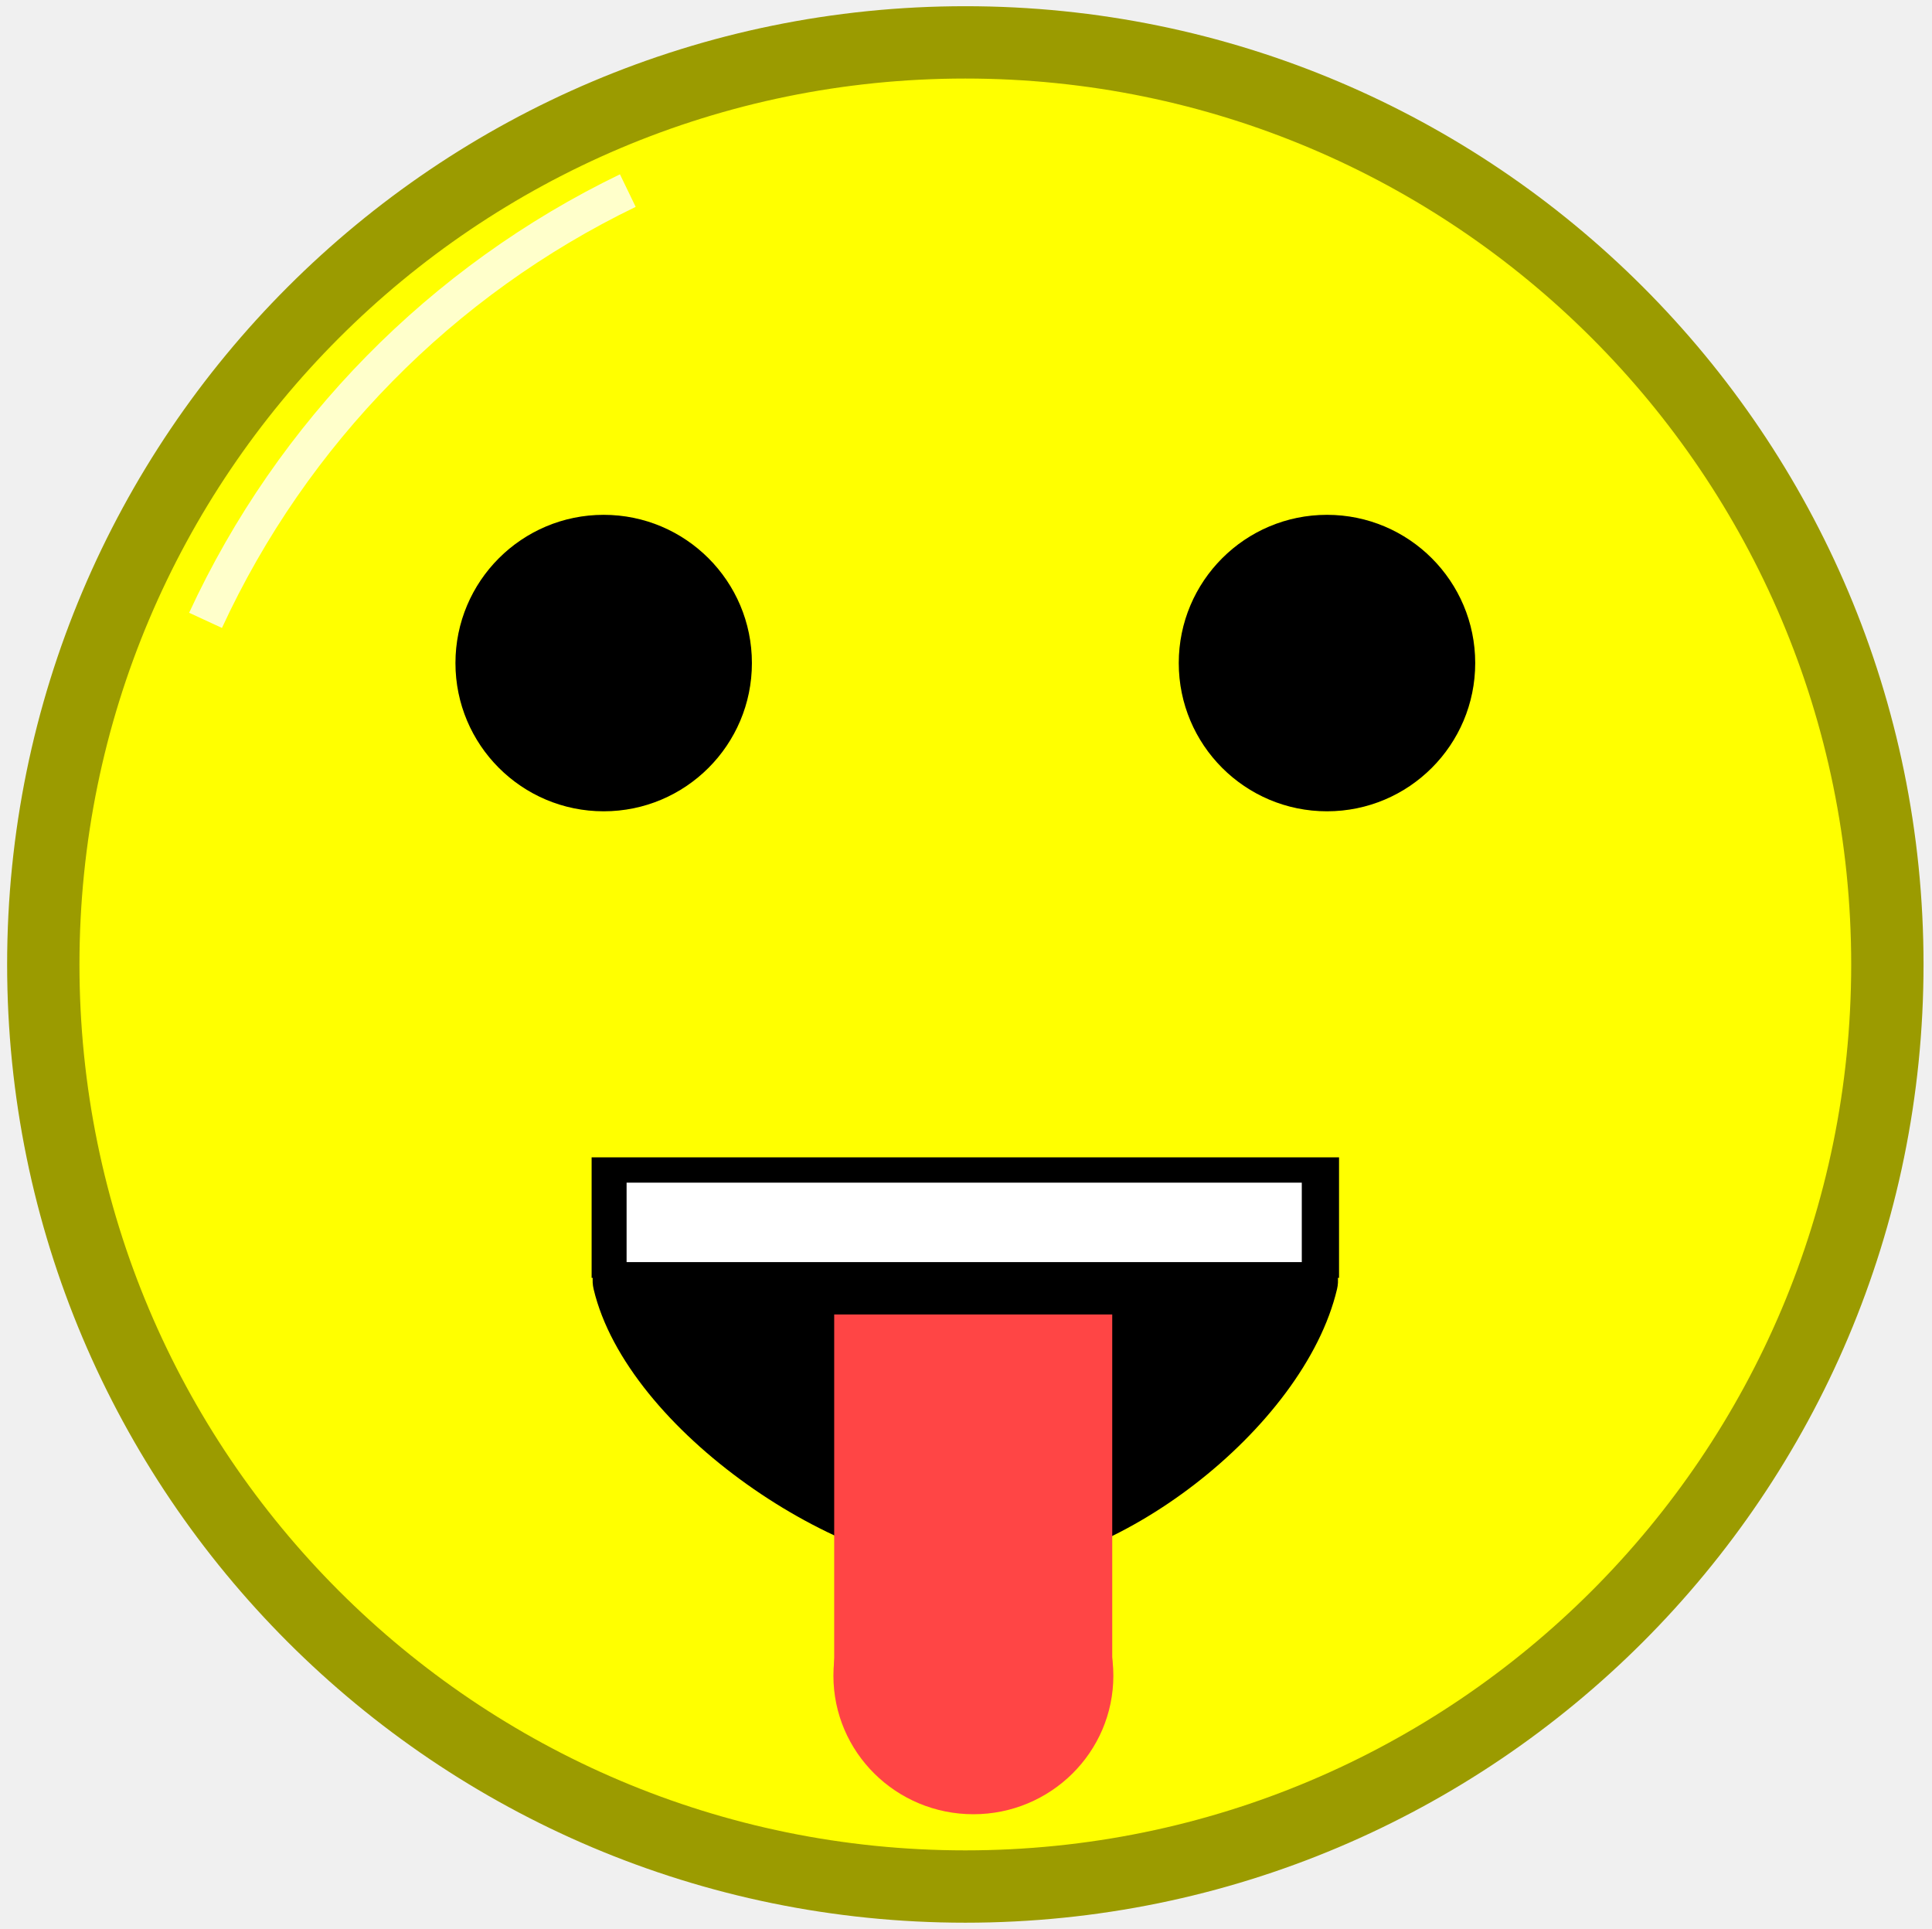
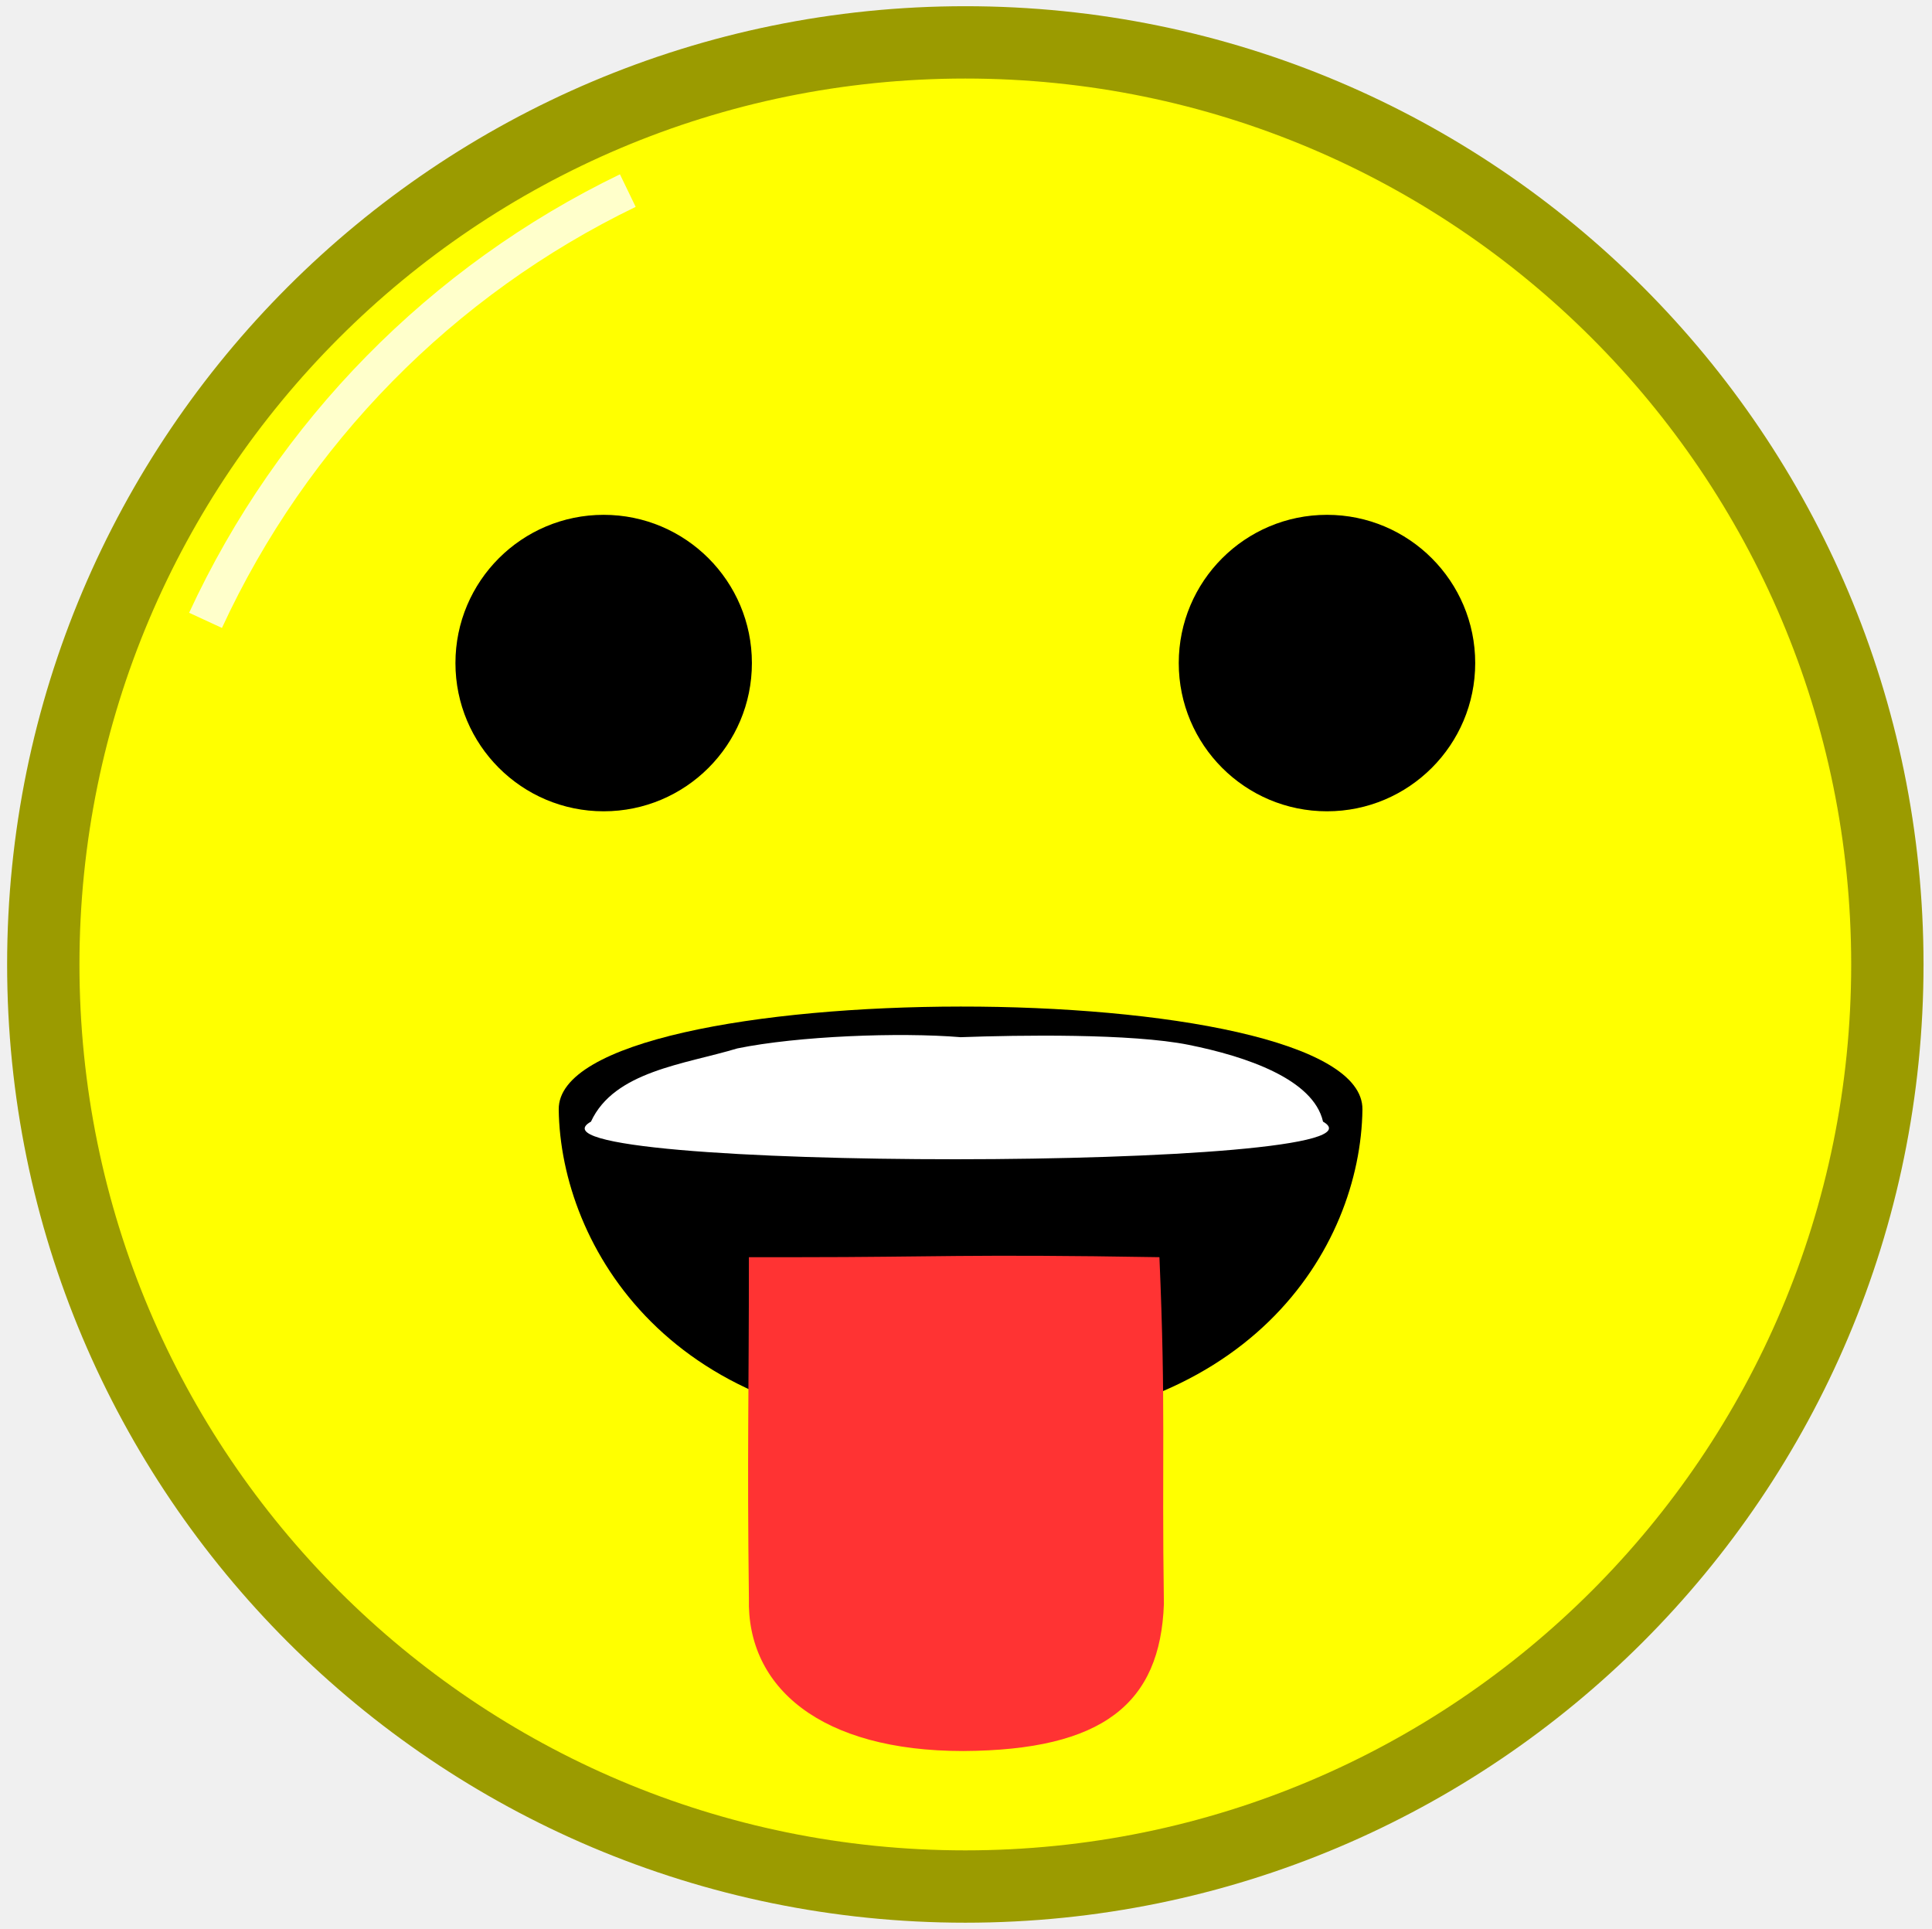
- <svg xmlns="http://www.w3.org/2000/svg" width="517px" height="516px" viewBox="100 105 160.111 159.954" preserveAspectRatio="xMidYMid meet">
+ <svg xmlns="http://www.w3.org/2000/svg" width="517px" height="516px" viewBox="99.929 105 160.254 159.954" preserveAspectRatio="xMidYMid meet">
  <defs id="svgEditorDefs">
-     <path id="svgEditorClosePathDefs" fill="black" style="stroke-width: 0px; stroke: none;" />
+     <path id="svgEditorClosePathDefs" fill="white" style="stroke-width: 1px; stroke: none;" />
  </defs>
  <rect id="svgEditorBackground" x="100" y="105" width="160.111" height="159.954" style="stroke: none; fill: none;" />
  <circle id="e1_circle" cx="180" cy="185" style="stroke-width: 6px; fill: rgb(255, 255, 0); stroke: rgb(155, 155, 0);" r="76.485" />
  <circle id="e15_circle" cx="150" cy="160" style="stroke: none; stroke-width: 6px;" r="12.296" fill="black" />
  <path d="M141,198" stroke="black" stroke-width="1" id="e93_path" style="fill: none;" />
  <path d="M142,191" stroke="black" stroke-width="1" id="e122_path" style="fill: none;" />
-   <path d="M149,206q0,0,62,0" stroke="black" id="e169_arc2" style="fill: none; stroke-width: 10px;" />
  <circle id="e268_circle" cx="210" cy="160" style="stroke: none; stroke-width: 6px;" r="12.296" fill="black" />
  <path d="M116.973,156.458a74.169,74.169,0,0,1,35.029,-35.649" stroke="#FFFFCB" id="e29_circleArc" style="fill: none; stroke-width: 3px;" />
-   <path d="M149.6,210.438c-2.64,-11.757,61.019,-11.614,58.41,0c-2.608,11.614,-17.69,23.729,-28.456,23.364c-10.483,0.234,-27.313,-11.607,-29.954,-23.364Z" id="e129_area3" fill="black" style="stroke-width: 0px; stroke: none;" transform="matrix(1.05573 0 0 1 -8.77005 1.4977)" />
-   <rect x="155.643" y="204.148" id="e325_rectangle" style="stroke-width: 1px; stroke: none;" width="47.926" height="5.991" fill="white" transform="matrix(1.16865 0 0 1.1 -29.9911 -21.4631)" />
-   <rect x="169.122" y="214.032" id="e1_rectangle" style="stroke-width: 1px; stroke: none;" width="23.064" height="30.253" fill="#FF4545" />
-   <circle id="e16_circle" cx="180.518" cy="243.996" style="stroke-width: 1px; stroke: none;" r="11.492" transform="matrix(1.01034 0 0 1 -1.71637 0)" fill="#FF4545" />
+   <path d="M147.103,211.336c-0.125,12.064,57.039,12.171,56.912,0c-0.126,-12.171,-7.966,-28.367,-28.8,-28.157c-20.147,-0.388,-27.988,16.092,-28.113,28.157Z" id="e361_area3" fill="black" style="stroke-width: 1px; stroke: none;" transform="matrix(1.17143 0 0 -0.939553 -26.0482 395.593)" />
+   <path d="M156.242,197.258c-5.527,4.113,50.307,4.066,44.931,0c-0.595,-3.477,-4.738,-5.322,-8.243,-6.26c-3.505,-0.938,-10.446,-0.799,-13.995,-0.625c-3.776,-0.414,-10,-0.094,-13.707,0.914c-3.252,1.302,-7.557,1.857,-8.986,5.97Z" id="e108_area3" fill="white" style="stroke: none; stroke-width: 1px;" transform="matrix(1.35153 0 0 1.01739 -62.2189 -2.65035)" />
+   <path d="M169.065,209.694c9.14,0,11.361,-0.33,24.26,0c0.437,15.42,0.154,20.18,0.3,35.35c-0.242,10.122,-4.068,14.905,-13.48,14.98c-9.536,0.003,-14.54,-6.453,-14.38,-15.58c-0.122,-14.85,0,-20.37,0,-34.75Z" id="e567_path" style="stroke-width: 1px; stroke: none;" fill="#FF3333" transform="matrix(1.23563 0 0 0.813888 -42.7768 38.6141)" />
</svg>
